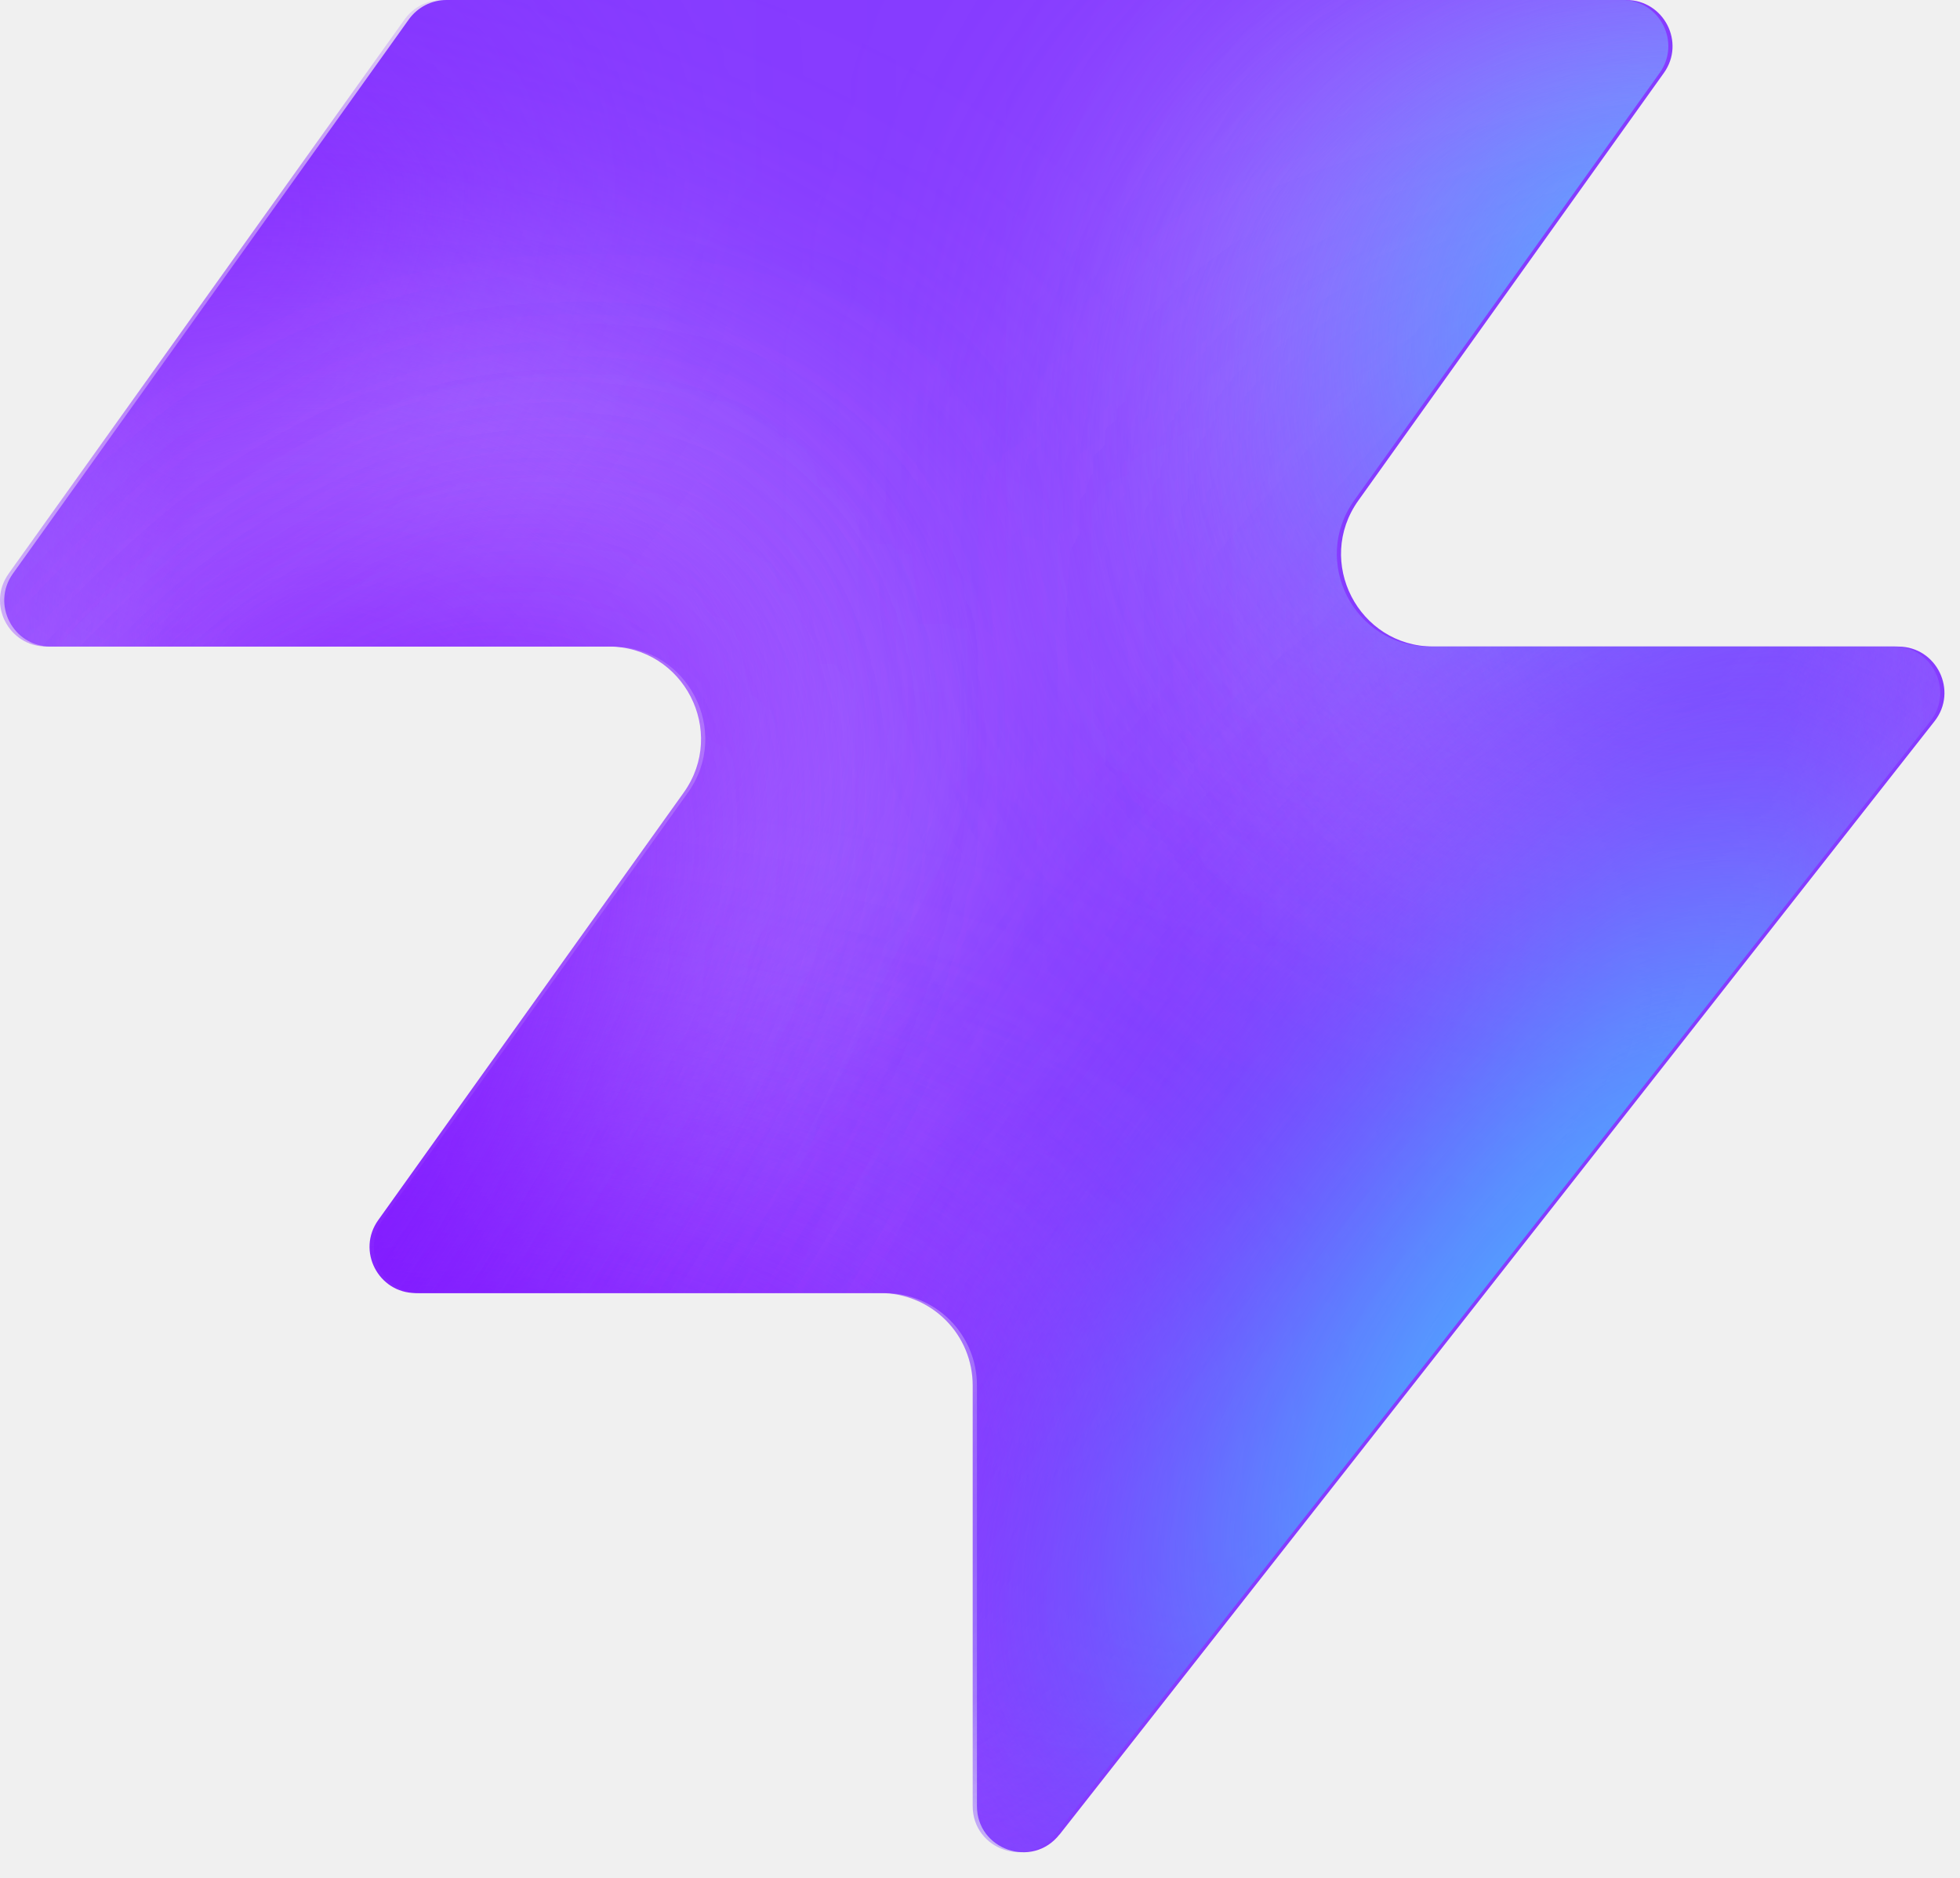
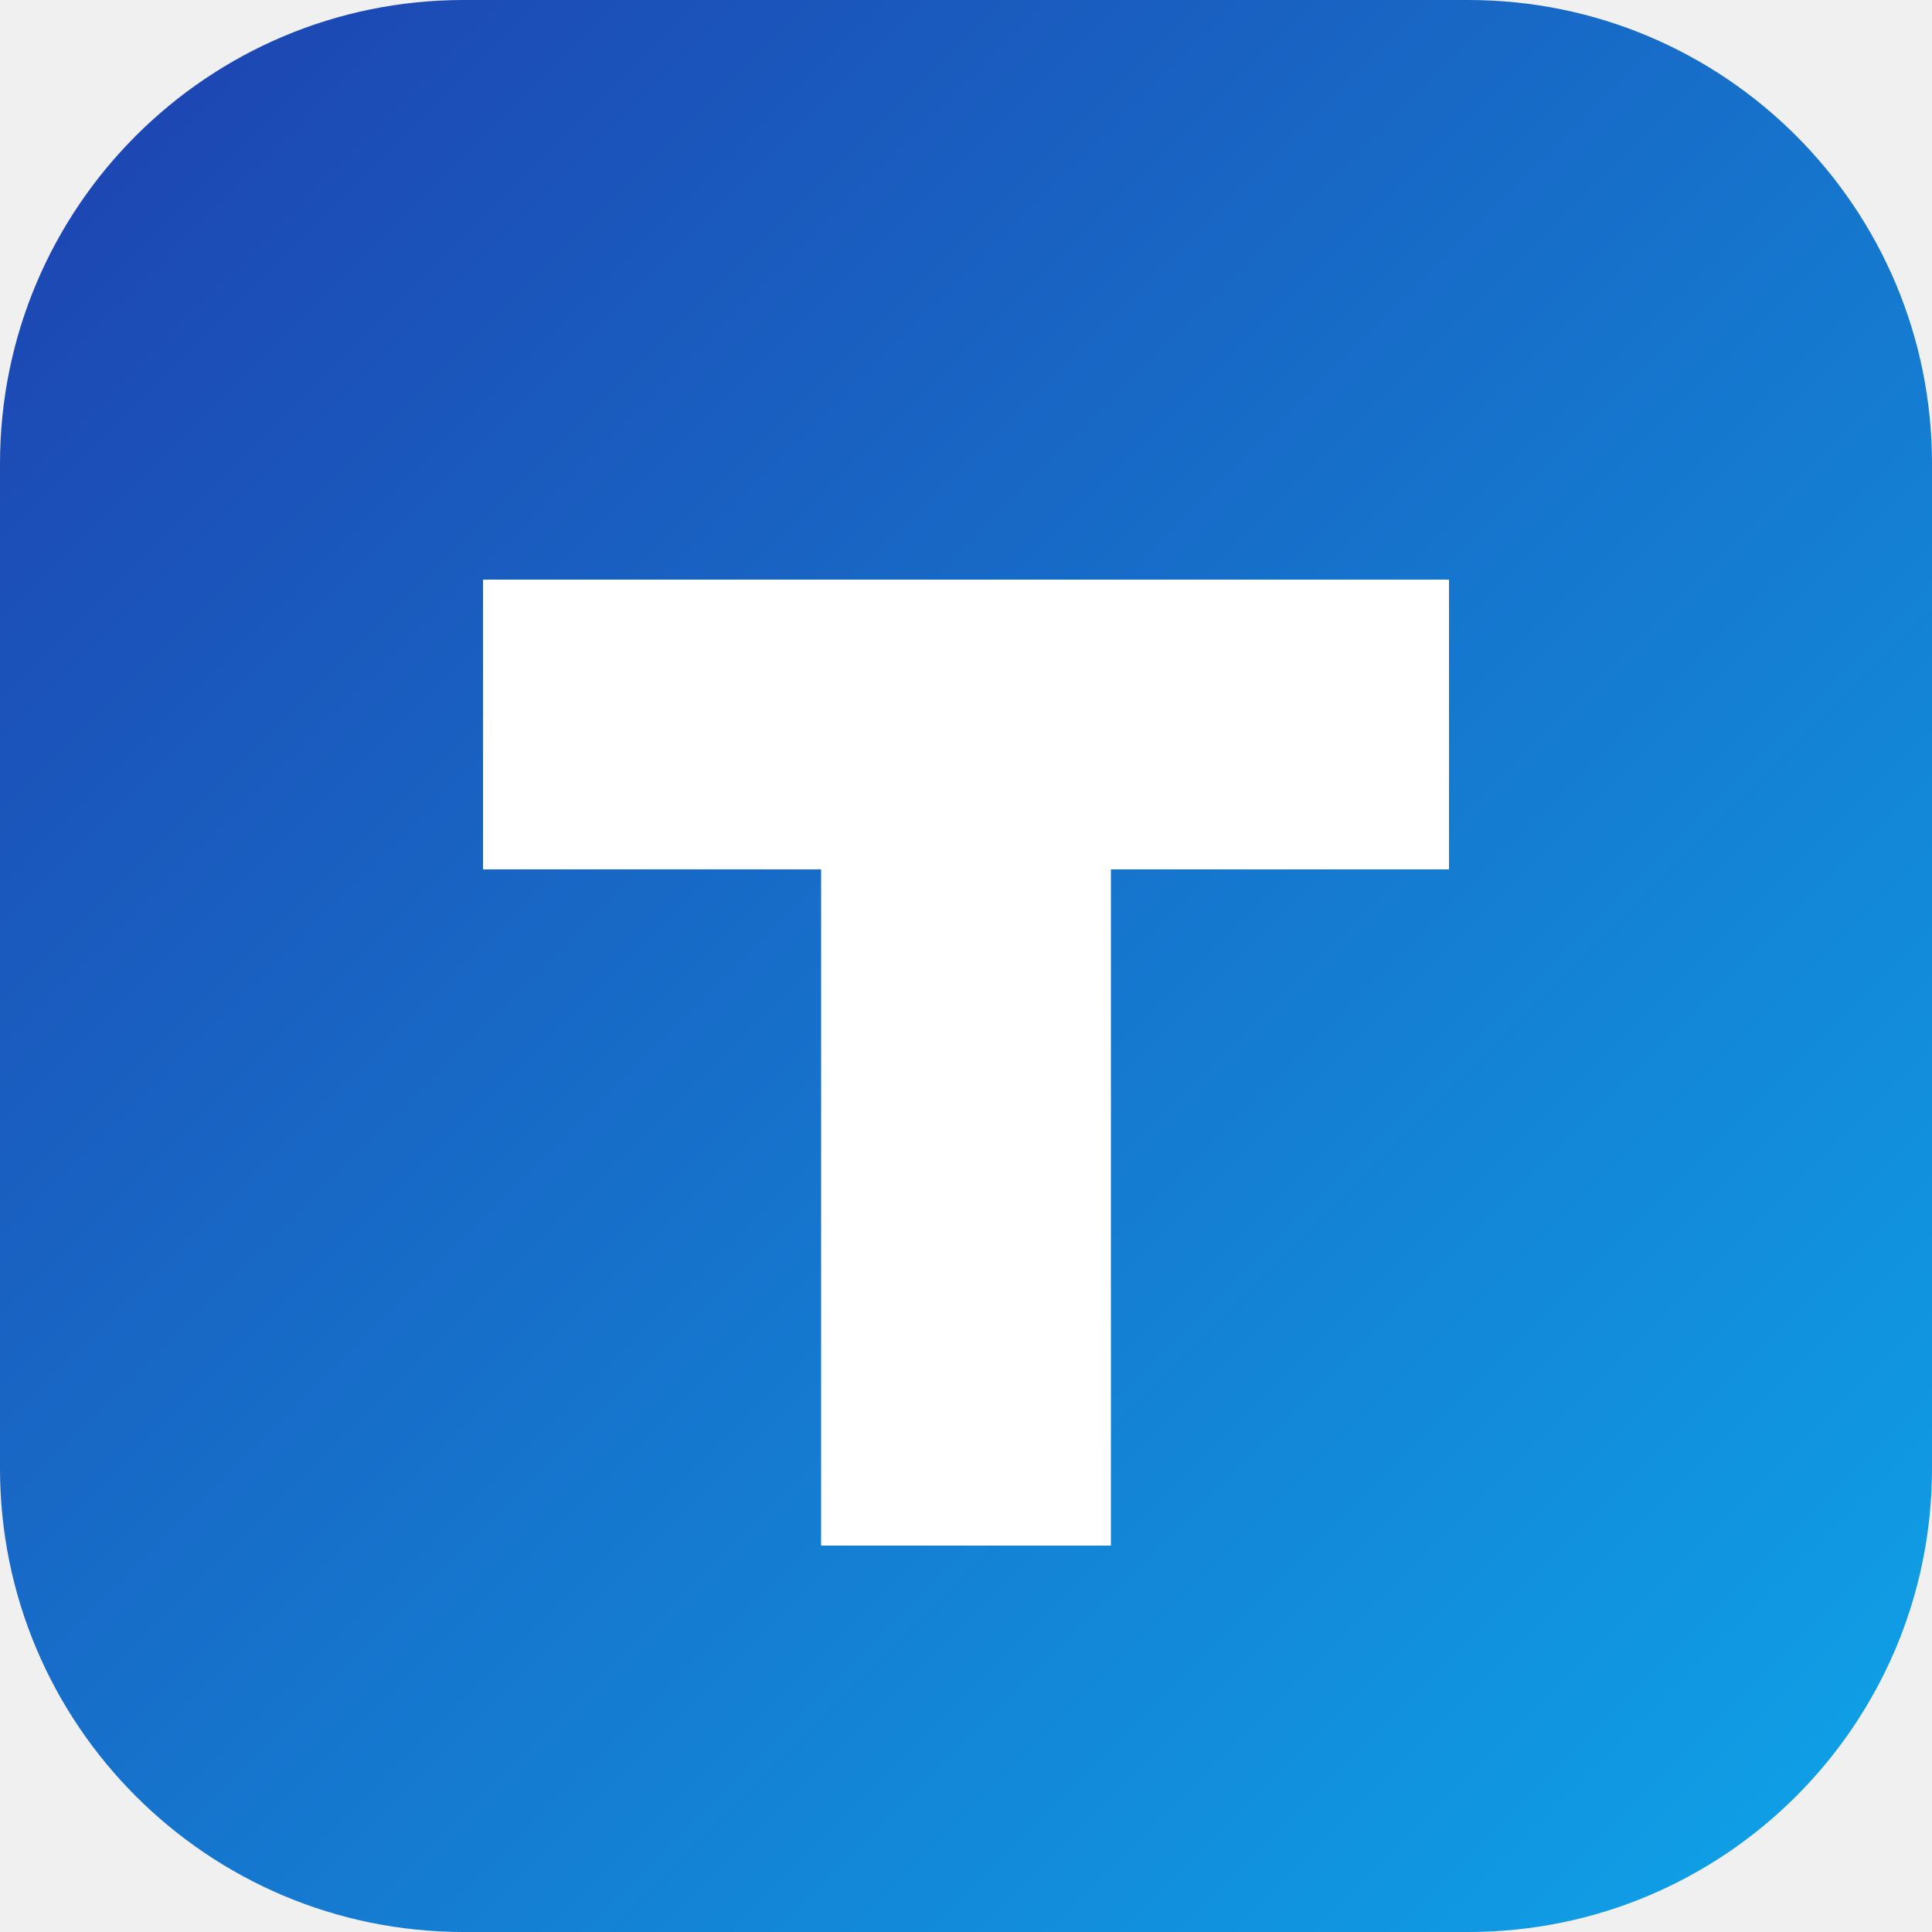
- <svg xmlns="http://www.w3.org/2000/svg" width="48" height="46" fill="none" viewBox="0 0 48 46">
-   <path fill="#863bff" d="M25.946 44.938c-.664.845-2.021.375-2.021-.698V33.937a2.26 2.26 0 0 0-2.262-2.262H10.287c-.92 0-1.456-1.04-.92-1.788l7.48-10.471c1.07-1.497 0-3.578-1.842-3.578H1.237c-.92 0-1.456-1.04-.92-1.788L10.013.474c.214-.297.556-.474.92-.474h28.894c.92 0 1.456 1.04.92 1.788l-7.48 10.471c-1.07 1.498 0 3.579 1.842 3.579h11.377c.943 0 1.473 1.088.89 1.83L25.947 44.94z" style="fill:#863bff;fill:color(display-p3 .525 .23 1);fill-opacity:1" />
-   <mask id="a" width="48" height="46" x="0" y="0" maskUnits="userSpaceOnUse" style="mask-type:alpha">
-     <path fill="#000" d="M25.842 44.938c-.664.844-2.021.375-2.021-.698V33.937a2.26 2.26 0 0 0-2.262-2.262H10.183c-.92 0-1.456-1.04-.92-1.788l7.48-10.471c1.07-1.498 0-3.579-1.842-3.579H1.133c-.92 0-1.456-1.04-.92-1.787L9.91.473c.214-.297.556-.474.92-.474h28.894c.92 0 1.456 1.04.92 1.788l-7.48 10.471c-1.07 1.498 0 3.578 1.842 3.578h11.377c.943 0 1.473 1.088.89 1.832L25.843 44.94z" style="fill:#000;fill-opacity:1" />
-   </mask>
-   <g mask="url(#a)">
-     <g filter="url(#b)">
-       <ellipse cx="5.508" cy="14.704" fill="#ede6ff" rx="5.508" ry="14.704" style="fill:#ede6ff;fill:color(display-p3 .927 .903 1);fill-opacity:1" transform="matrix(.00324 1 1 -.00324 -4.47 31.516)" />
-     </g>
-     <g filter="url(#c)">
-       <ellipse cx="10.399" cy="29.851" fill="#ede6ff" rx="10.399" ry="29.851" style="fill:#ede6ff;fill:color(display-p3 .927 .903 1);fill-opacity:1" transform="matrix(.00324 1 1 -.00324 -39.328 7.883)" />
-     </g>
-     <g filter="url(#d)">
-       <ellipse cx="5.508" cy="30.487" fill="#7e14ff" rx="5.508" ry="30.487" style="fill:#7e14ff;fill:color(display-p3 .492 .077 1);fill-opacity:1" transform="rotate(89.814 -25.913 -14.639)scale(1 -1)" />
-     </g>
-     <g filter="url(#e)">
-       <ellipse cx="5.508" cy="30.599" fill="#7e14ff" rx="5.508" ry="30.599" style="fill:#7e14ff;fill:color(display-p3 .492 .077 1);fill-opacity:1" transform="rotate(89.814 -32.644 -3.334)scale(1 -1)" />
-     </g>
-     <g filter="url(#f)">
-       <ellipse cx="5.508" cy="30.599" fill="#7e14ff" rx="5.508" ry="30.599" style="fill:#7e14ff;fill:color(display-p3 .492 .077 1);fill-opacity:1" transform="matrix(.00324 1 1 -.00324 -34.34 30.47)" />
-     </g>
-     <g filter="url(#g)">
-       <ellipse cx="14.072" cy="22.078" fill="#ede6ff" rx="14.072" ry="22.078" style="fill:#ede6ff;fill:color(display-p3 .927 .903 1);fill-opacity:1" transform="rotate(93.35 24.506 48.493)scale(-1 1)" />
-     </g>
-     <g filter="url(#h)">
-       <ellipse cx="3.47" cy="21.501" fill="#7e14ff" rx="3.47" ry="21.501" style="fill:#7e14ff;fill:color(display-p3 .492 .077 1);fill-opacity:1" transform="rotate(89.009 28.708 47.59)scale(-1 1)" />
-     </g>
-     <g filter="url(#i)">
-       <ellipse cx="3.47" cy="21.501" fill="#7e14ff" rx="3.47" ry="21.501" style="fill:#7e14ff;fill:color(display-p3 .492 .077 1);fill-opacity:1" transform="rotate(89.009 28.708 47.59)scale(-1 1)" />
-     </g>
-     <g filter="url(#j)">
-       <ellipse cx=".387" cy="8.972" fill="#7e14ff" rx="4.407" ry="29.108" style="fill:#7e14ff;fill:color(display-p3 .492 .077 1);fill-opacity:1" transform="rotate(39.51 .387 8.972)" />
-     </g>
-     <g filter="url(#k)">
-       <ellipse cx="47.523" cy="-6.092" fill="#7e14ff" rx="4.407" ry="29.108" style="fill:#7e14ff;fill:color(display-p3 .492 .077 1);fill-opacity:1" transform="rotate(37.892 47.523 -6.092)" />
-     </g>
-     <g filter="url(#l)">
-       <ellipse cx="41.412" cy="6.333" fill="#47bfff" rx="5.971" ry="9.665" style="fill:#47bfff;fill:color(display-p3 .28 .748 1);fill-opacity:1" transform="rotate(37.892 41.412 6.333)" />
-     </g>
-     <g filter="url(#m)">
-       <ellipse cx="-1.879" cy="38.332" fill="#7e14ff" rx="4.407" ry="29.108" style="fill:#7e14ff;fill:color(display-p3 .492 .077 1);fill-opacity:1" transform="rotate(37.892 -1.88 38.332)" />
-     </g>
-     <g filter="url(#n)">
-       <ellipse cx="-1.879" cy="38.332" fill="#7e14ff" rx="4.407" ry="29.108" style="fill:#7e14ff;fill:color(display-p3 .492 .077 1);fill-opacity:1" transform="rotate(37.892 -1.88 38.332)" />
-     </g>
-     <g filter="url(#o)">
-       <ellipse cx="35.651" cy="29.907" fill="#7e14ff" rx="4.407" ry="29.108" style="fill:#7e14ff;fill:color(display-p3 .492 .077 1);fill-opacity:1" transform="rotate(37.892 35.651 29.907)" />
-     </g>
-     <g filter="url(#p)">
-       <ellipse cx="38.418" cy="32.4" fill="#47bfff" rx="5.971" ry="15.297" style="fill:#47bfff;fill:color(display-p3 .28 .748 1);fill-opacity:1" transform="rotate(37.892 38.418 32.4)" />
-     </g>
-   </g>
+ <svg xmlns="http://www.w3.org/2000/svg" viewBox="0 0 100 100">
  <defs>
-     <filter id="b" width="60.045" height="41.654" x="-19.77" y="16.149" color-interpolation-filters="sRGB" filterUnits="userSpaceOnUse">
-       <feFlood flood-opacity="0" result="BackgroundImageFix" />
-       <feBlend in="SourceGraphic" in2="BackgroundImageFix" result="shape" />
-       <feGaussianBlur result="effect1_foregroundBlur_2002_17158" stdDeviation="7.659" />
-     </filter>
-     <filter id="c" width="90.34" height="51.437" x="-54.613" y="-7.533" color-interpolation-filters="sRGB" filterUnits="userSpaceOnUse">
-       <feFlood flood-opacity="0" result="BackgroundImageFix" />
-       <feBlend in="SourceGraphic" in2="BackgroundImageFix" result="shape" />
-       <feGaussianBlur result="effect1_foregroundBlur_2002_17158" stdDeviation="7.659" />
-     </filter>
-     <filter id="d" width="79.355" height="29.4" x="-49.64" y="2.03" color-interpolation-filters="sRGB" filterUnits="userSpaceOnUse">
-       <feFlood flood-opacity="0" result="BackgroundImageFix" />
-       <feBlend in="SourceGraphic" in2="BackgroundImageFix" result="shape" />
-       <feGaussianBlur result="effect1_foregroundBlur_2002_17158" stdDeviation="4.596" />
-     </filter>
-     <filter id="e" width="79.579" height="29.4" x="-45.045" y="20.029" color-interpolation-filters="sRGB" filterUnits="userSpaceOnUse">
-       <feFlood flood-opacity="0" result="BackgroundImageFix" />
-       <feBlend in="SourceGraphic" in2="BackgroundImageFix" result="shape" />
-       <feGaussianBlur result="effect1_foregroundBlur_2002_17158" stdDeviation="4.596" />
-     </filter>
-     <filter id="f" width="79.579" height="29.4" x="-43.513" y="21.178" color-interpolation-filters="sRGB" filterUnits="userSpaceOnUse">
-       <feFlood flood-opacity="0" result="BackgroundImageFix" />
-       <feBlend in="SourceGraphic" in2="BackgroundImageFix" result="shape" />
-       <feGaussianBlur result="effect1_foregroundBlur_2002_17158" stdDeviation="4.596" />
-     </filter>
-     <filter id="g" width="74.749" height="58.852" x="15.756" y="-17.901" color-interpolation-filters="sRGB" filterUnits="userSpaceOnUse">
-       <feFlood flood-opacity="0" result="BackgroundImageFix" />
-       <feBlend in="SourceGraphic" in2="BackgroundImageFix" result="shape" />
-       <feGaussianBlur result="effect1_foregroundBlur_2002_17158" stdDeviation="7.659" />
-     </filter>
-     <filter id="h" width="61.377" height="25.362" x="23.548" y="2.284" color-interpolation-filters="sRGB" filterUnits="userSpaceOnUse">
-       <feFlood flood-opacity="0" result="BackgroundImageFix" />
-       <feBlend in="SourceGraphic" in2="BackgroundImageFix" result="shape" />
-       <feGaussianBlur result="effect1_foregroundBlur_2002_17158" stdDeviation="4.596" />
-     </filter>
-     <filter id="i" width="61.377" height="25.362" x="23.548" y="2.284" color-interpolation-filters="sRGB" filterUnits="userSpaceOnUse">
-       <feFlood flood-opacity="0" result="BackgroundImageFix" />
-       <feBlend in="SourceGraphic" in2="BackgroundImageFix" result="shape" />
-       <feGaussianBlur result="effect1_foregroundBlur_2002_17158" stdDeviation="4.596" />
-     </filter>
-     <filter id="j" width="56.045" height="63.649" x="-27.636" y="-22.853" color-interpolation-filters="sRGB" filterUnits="userSpaceOnUse">
-       <feFlood flood-opacity="0" result="BackgroundImageFix" />
-       <feBlend in="SourceGraphic" in2="BackgroundImageFix" result="shape" />
-       <feGaussianBlur result="effect1_foregroundBlur_2002_17158" stdDeviation="4.596" />
-     </filter>
-     <filter id="k" width="54.814" height="64.646" x="20.116" y="-38.415" color-interpolation-filters="sRGB" filterUnits="userSpaceOnUse">
-       <feFlood flood-opacity="0" result="BackgroundImageFix" />
-       <feBlend in="SourceGraphic" in2="BackgroundImageFix" result="shape" />
-       <feGaussianBlur result="effect1_foregroundBlur_2002_17158" stdDeviation="4.596" />
-     </filter>
-     <filter id="l" width="33.541" height="35.313" x="24.641" y="-11.323" color-interpolation-filters="sRGB" filterUnits="userSpaceOnUse">
-       <feFlood flood-opacity="0" result="BackgroundImageFix" />
-       <feBlend in="SourceGraphic" in2="BackgroundImageFix" result="shape" />
-       <feGaussianBlur result="effect1_foregroundBlur_2002_17158" stdDeviation="4.596" />
-     </filter>
-     <filter id="m" width="54.814" height="64.646" x="-29.286" y="6.009" color-interpolation-filters="sRGB" filterUnits="userSpaceOnUse">
-       <feFlood flood-opacity="0" result="BackgroundImageFix" />
-       <feBlend in="SourceGraphic" in2="BackgroundImageFix" result="shape" />
-       <feGaussianBlur result="effect1_foregroundBlur_2002_17158" stdDeviation="4.596" />
-     </filter>
-     <filter id="n" width="54.814" height="64.646" x="-29.286" y="6.009" color-interpolation-filters="sRGB" filterUnits="userSpaceOnUse">
-       <feFlood flood-opacity="0" result="BackgroundImageFix" />
-       <feBlend in="SourceGraphic" in2="BackgroundImageFix" result="shape" />
-       <feGaussianBlur result="effect1_foregroundBlur_2002_17158" stdDeviation="4.596" />
-     </filter>
-     <filter id="o" width="54.814" height="64.646" x="8.244" y="-2.416" color-interpolation-filters="sRGB" filterUnits="userSpaceOnUse">
-       <feFlood flood-opacity="0" result="BackgroundImageFix" />
-       <feBlend in="SourceGraphic" in2="BackgroundImageFix" result="shape" />
-       <feGaussianBlur result="effect1_foregroundBlur_2002_17158" stdDeviation="4.596" />
-     </filter>
-     <filter id="p" width="39.409" height="43.623" x="18.713" y="10.588" color-interpolation-filters="sRGB" filterUnits="userSpaceOnUse">
-       <feFlood flood-opacity="0" result="BackgroundImageFix" />
-       <feBlend in="SourceGraphic" in2="BackgroundImageFix" result="shape" />
-       <feGaussianBlur result="effect1_foregroundBlur_2002_17158" stdDeviation="4.596" />
-     </filter>
+     <linearGradient id="brandGradient" x1="0%" y1="0%" x2="100%" y2="100%">
+       <stop offset="0%" stop-color="#1e40af" />
+       <stop offset="100%" stop-color="#0ea5e9" />
+     </linearGradient>
  </defs>
+   <rect width="100" height="100" rx="24" fill="url(#brandGradient)" />
+   <path d="M25 30 H75 V45 H57.5 V80 H42.5 V45 H25 Z" fill="#ffffff" />
</svg>
